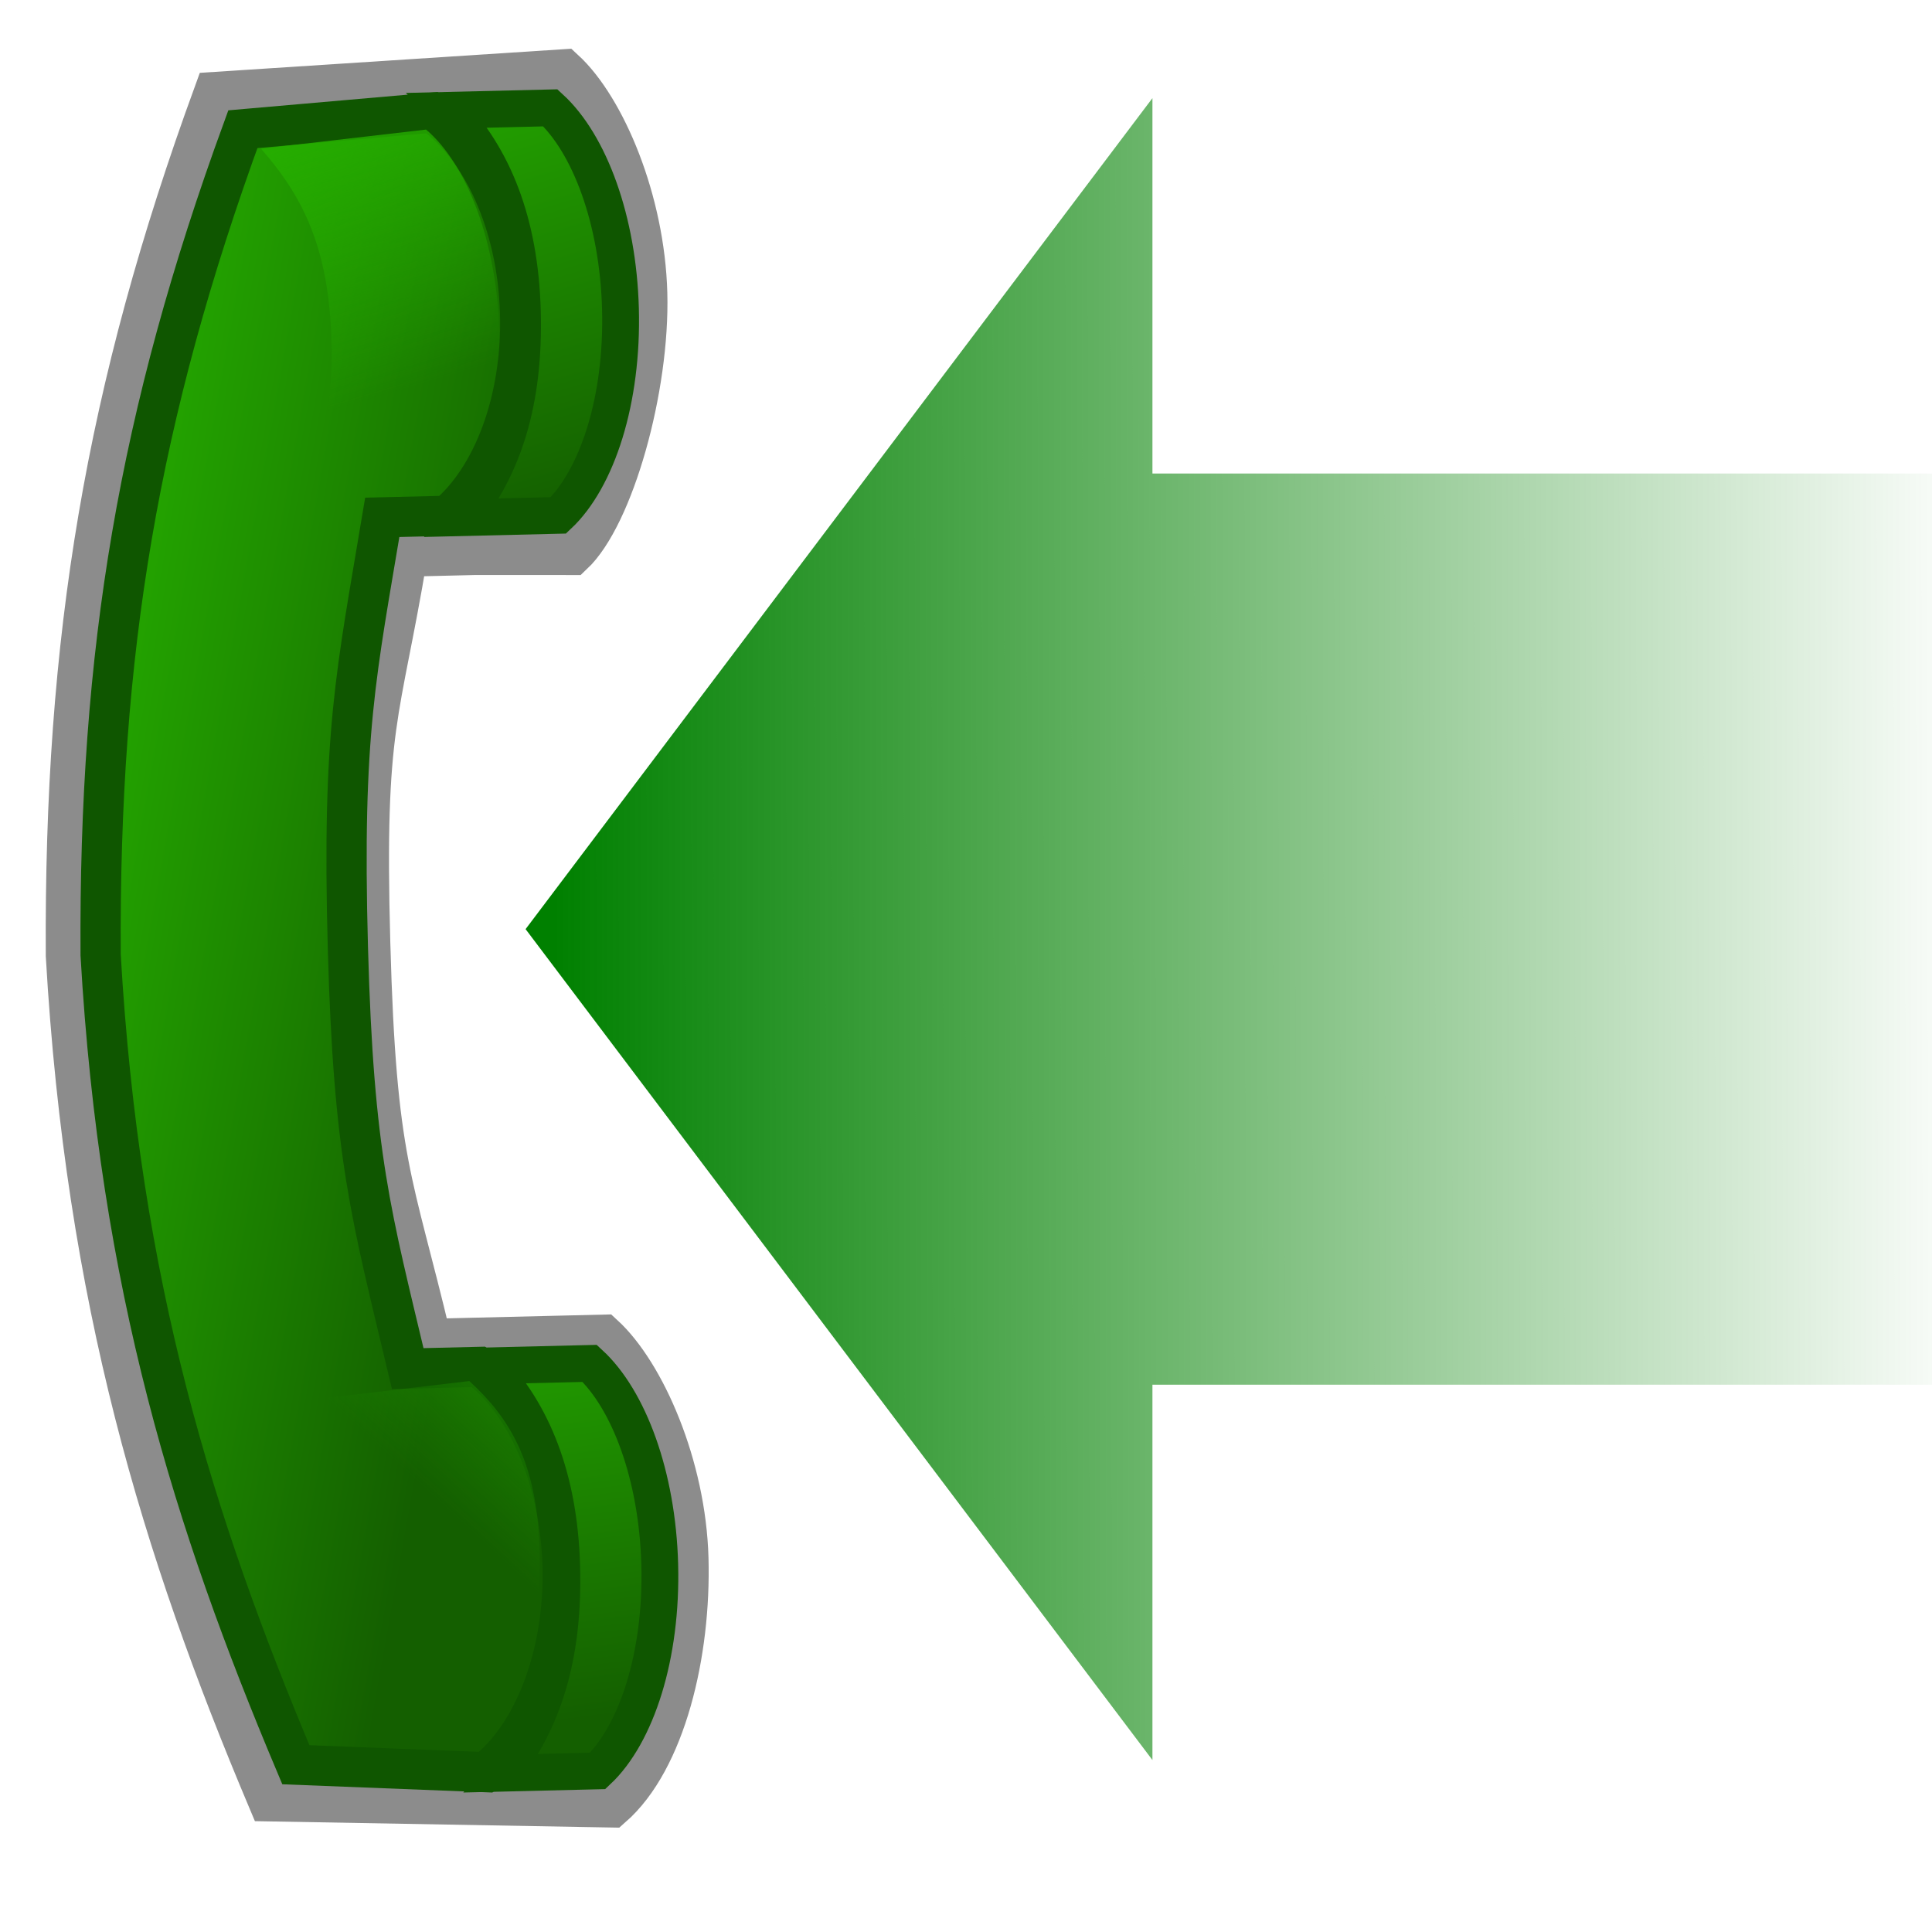
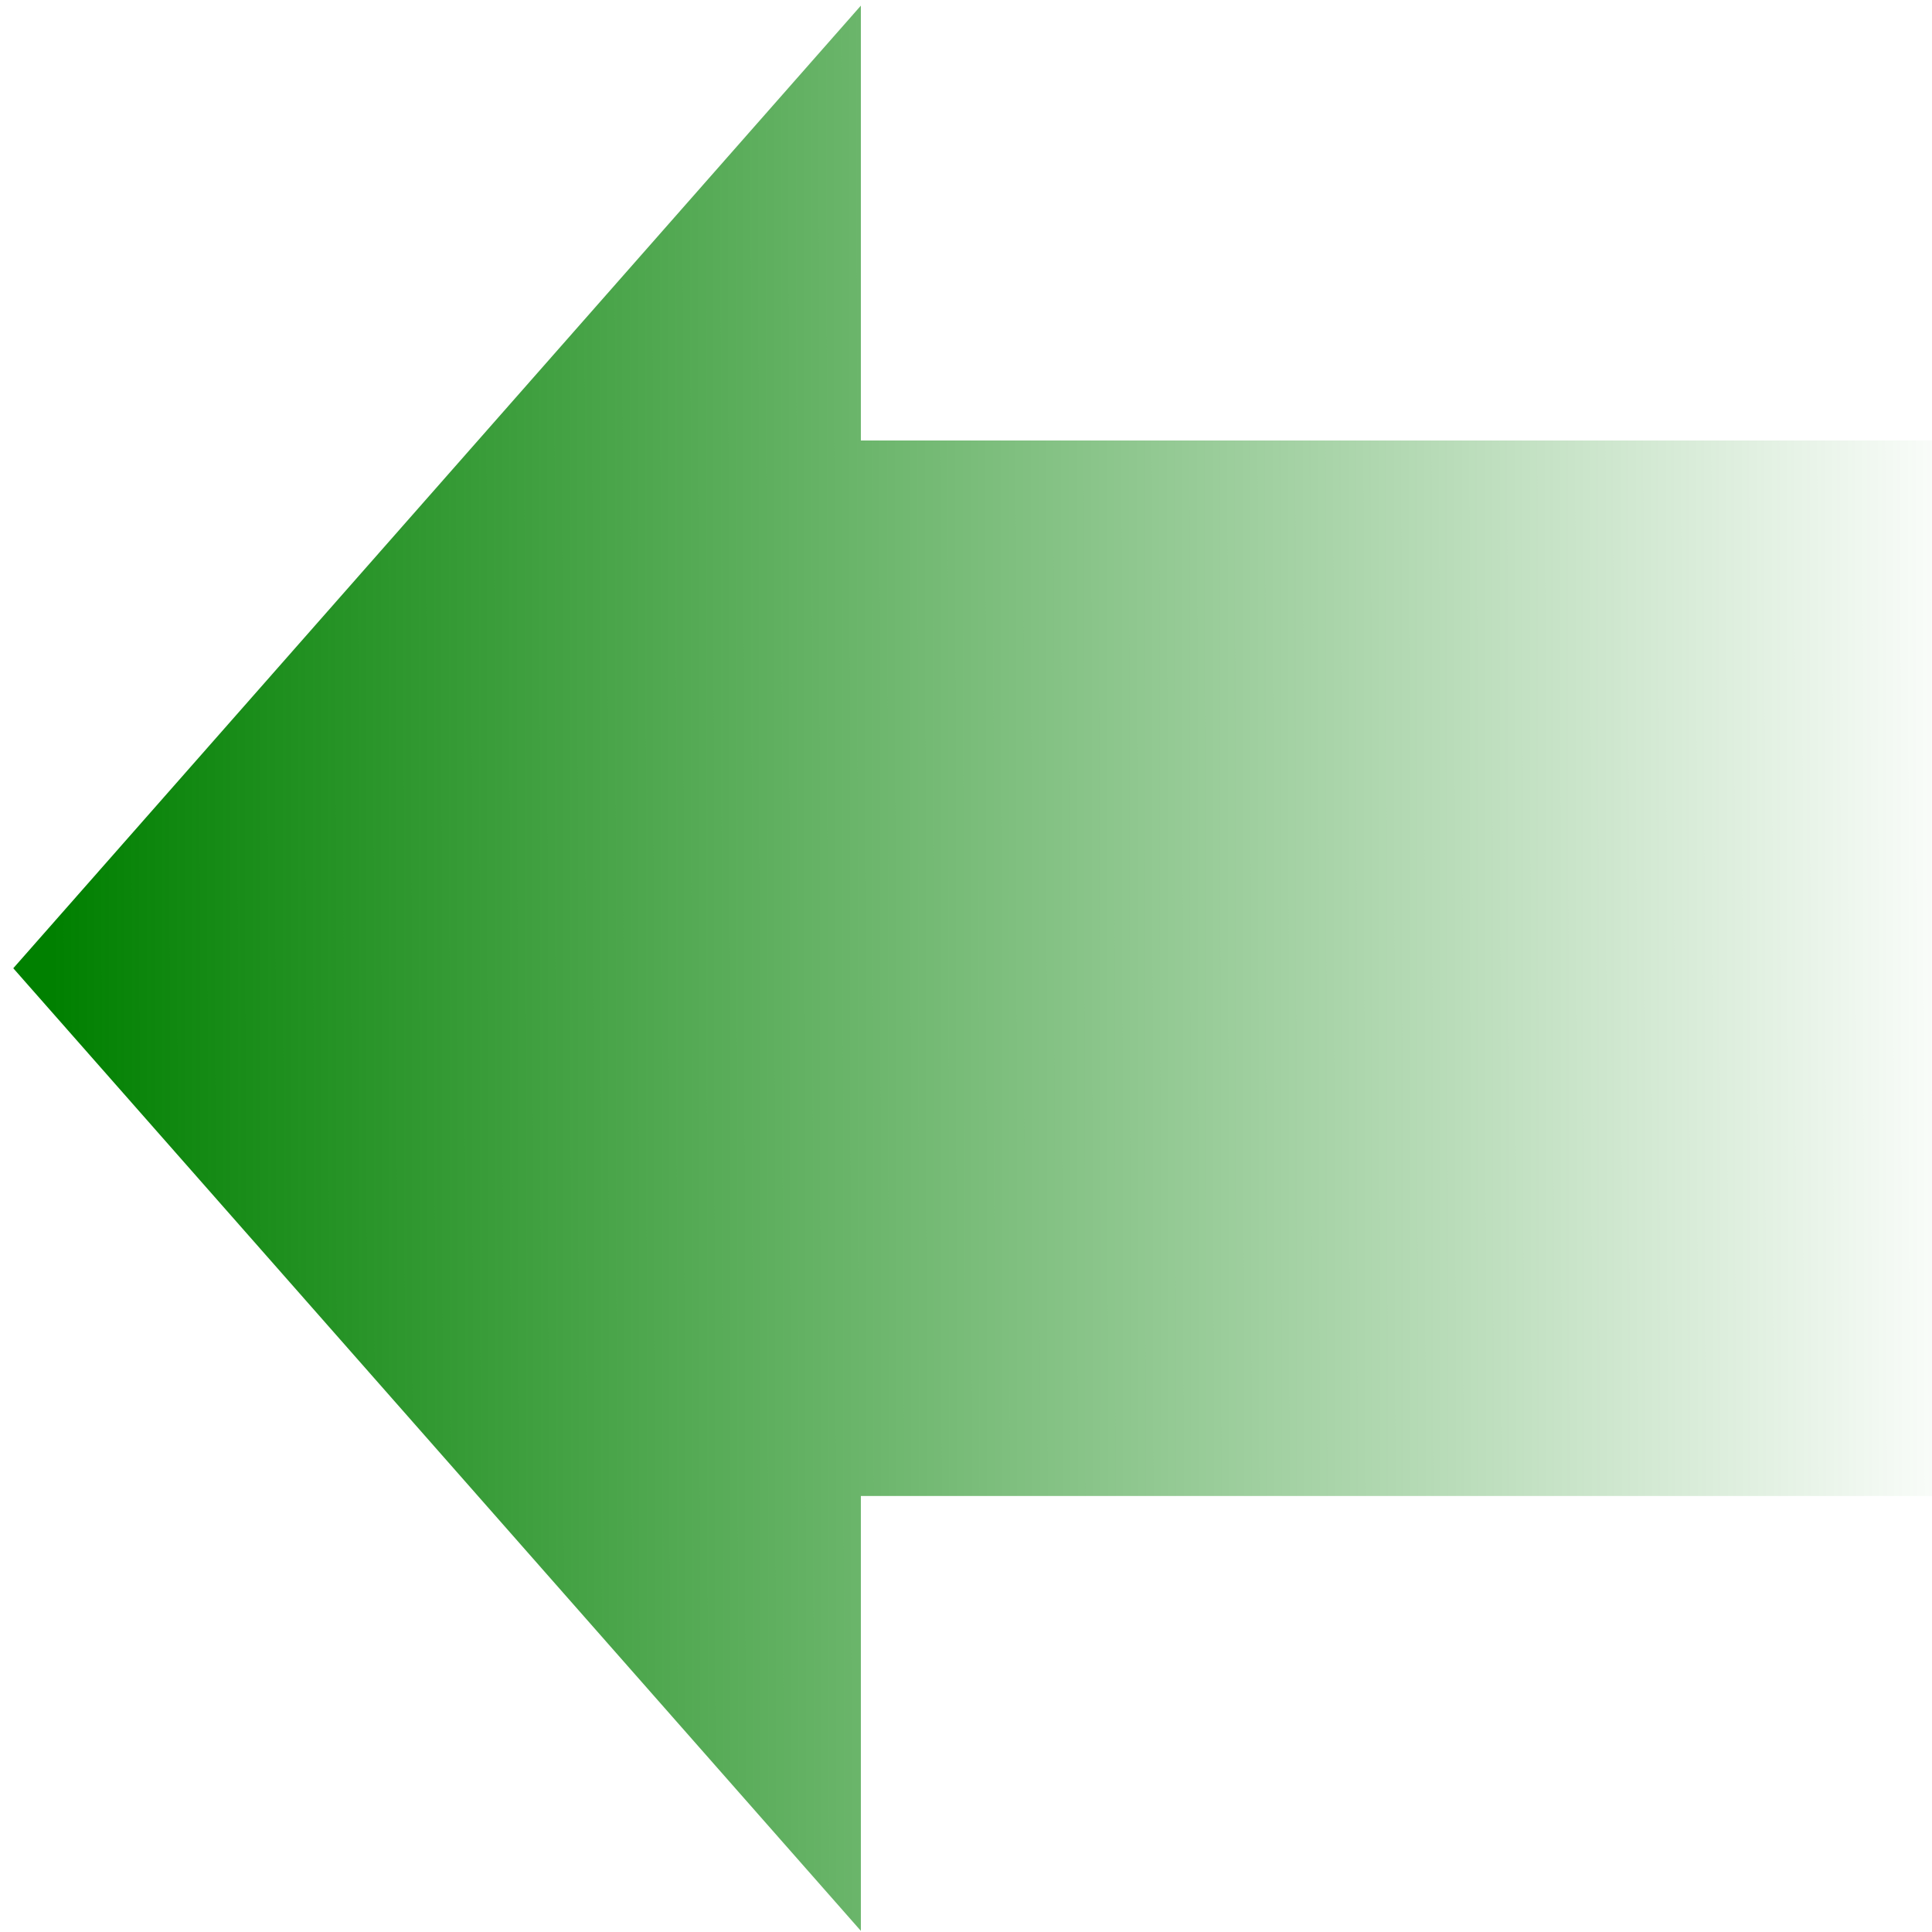
<svg xmlns="http://www.w3.org/2000/svg" xmlns:xlink="http://www.w3.org/1999/xlink" width="24" height="24" id="svg2" version="1.0">
  <defs id="defs4">
    <linearGradient y2="13.92" x2="6.838" y1="12.626" x1="2.065" gradientTransform="matrix(-1,0,0,1,32.04188,-2.86473)" gradientUnits="userSpaceOnUse" id="linearGradient2491" xlink:href="#linearGradient4269" />
    <linearGradient y2="12.114" x2="7.294" y1="16.111" x1="11.408" gradientTransform="translate(0.426158,-2.762136)" gradientUnits="userSpaceOnUse" id="linearGradient2489" xlink:href="#linearGradient4269" />
    <linearGradient y2="13.355" x2="23.889" y1="11.264" x1="31.693" gradientTransform="translate(-0.947018,-0.885198)" gradientUnits="userSpaceOnUse" id="linearGradient2487" xlink:href="#linearGradient4183" />
    <linearGradient y2="12.95" x2="2.767" y1="12.116" x1="10.575" gradientTransform="translate(1.262691,-1.100752)" gradientUnits="userSpaceOnUse" id="linearGradient2485" xlink:href="#linearGradient4183" />
    <linearGradient y2="10.577" x2="14.014" y1="2.703" x1="15.647" gradientUnits="userSpaceOnUse" id="linearGradient2483" xlink:href="#linearGradient4183" />
    <linearGradient id="linearGradient2772">
      <stop style="stop-color:#008000;stop-opacity:1;" offset="0" id="stop2774" />
      <stop style="stop-color:#008000;stop-opacity:0;" offset="1" id="stop2776" />
    </linearGradient>
    <linearGradient id="linearGradient2505">
      <stop style="stop-color:#008000;stop-opacity:1;" offset="0" id="stop2507" />
      <stop style="stop-color:#008000;stop-opacity:0;" offset="1" id="stop2509" />
    </linearGradient>
    <linearGradient id="linearGradient4269">
      <stop style="stop-color:#26b000;stop-opacity:1;" offset="0" id="stop4271" />
      <stop style="stop-color:#26b000;stop-opacity:0;" offset="1" id="stop4273" />
    </linearGradient>
    <linearGradient id="linearGradient4183">
      <stop id="stop4185" offset="0" style="stop-color:#26b000;stop-opacity:1;" />
      <stop id="stop4187" offset="1" style="stop-color:#145f00;stop-opacity:1;" />
    </linearGradient>
    <linearGradient id="linearGradient4167">
      <stop style="stop-color:#80000e;stop-opacity:1;" offset="0" id="stop4169" />
      <stop style="stop-color:#b00014;stop-opacity:0;" offset="1" id="stop4171" />
    </linearGradient>
-     <linearGradient xlink:href="#linearGradient2505" id="linearGradient2511" x1="17.621" y1="9.416" x2="-3.812" y2="9.376" gradientUnits="userSpaceOnUse" gradientTransform="matrix(-0.8262245,0,0,1.153029,21.45016,0.7307096)" />
+     <linearGradient xlink:href="#linearGradient2505" id="linearGradient2511" x1="17.621" y1="9.416" x2="-3.812" y2="9.376" gradientUnits="userSpaceOnUse" gradientTransform="matrix(-1.117198,0,0,1.335676,20.34092,-0.4956638)" />
    <linearGradient xlink:href="#linearGradient2772" id="linearGradient2778" x1="26.421" y1="3.457" x2="20.292" y2="-5.276" gradientUnits="userSpaceOnUse" />
  </defs>
  <g id="layer1">
-     <path style="opacity:1;fill:url(#linearGradient2511);fill-opacity:1;stroke:none;stroke-width:0.625;stroke-linejoin:miter;stroke-miterlimit:4;stroke-dasharray:none;stroke-dashoffset:0;stroke-opacity:1" d="M 24.6,5.882 L 14.316,5.882 L 14.316,1.219 L 6.529,11.542 L 14.316,21.864 L 14.316,17.201 L 24.6,17.201 L 24.6,5.882 z" id="rect4262" />
-     <g id="g2364" transform="matrix(0.7988192,0.4342103,-0.432441,0.795564,14.18741,0.5419157)">
-       <g transform="translate(7.945577,4.270765)" id="g2446">
-         <g id="g2181" transform="matrix(-0.4376782,-0.758081,0.7581751,-0.4377326,3.595269,30.82049)" style="fill:none;stroke:#000000;stroke-opacity:0.45">
-           <path style="opacity:1;fill:none;fill-opacity:1;stroke:#000000;stroke-width:0.656;stroke-linejoin:miter;stroke-miterlimit:4;stroke-dasharray:none;stroke-dashoffset:0;stroke-opacity:0.45" d="M 41.11,-0.418 C 40.505,0.205 39.041,0.776 37.592,0.776 C 36.102,0.776 34.115,0.157 33.533,-0.493 L 33.57,-2.003 L 33.57,-3.084 C 31.027,-3.579 30.997,-3.829 27.526,-3.829 C 24.054,-3.829 23.831,-3.576 21.29,-3.046 L 21.29,-0.344 C 20.686,0.279 19.221,0.876 17.773,0.876 C 16.283,0.876 14.623,0.433 13.915,-0.418 L 14.139,-5.765 C 18.129,-7.319 22.031,-8.397 27.438,-8.559 C 32.386,-8.451 36.259,-7.705 40.886,-5.876 L 41.11,-0.418 z" id="path2183" />
-         </g>
-         <g id="g2451" transform="matrix(-0.4400595,-0.7622054,0.7622054,-0.4400595,-10.9173,27.83068)">
-           <path id="path2453" d="M 16.1,4.594 C 10.946,4.748 7.226,5.8 3.422,7.281 L 3.235,10.228 C 3.785,10.973 5.014,11.509 6.422,11.509 C 7.791,11.509 8.976,11.005 9.547,10.29 L 9.547,9.188 C 11.969,8.683 12.862,8.438 16.125,8.438 C 19.48,8.438 20.385,8.684 22.808,9.156 L 22.808,10.165 C 23.379,10.88 24.564,11.384 25.933,11.384 C 27.341,11.384 28.539,10.848 29.089,10.103 L 28.902,7.156 C 24.492,5.413 20.816,4.696 16.1,4.594 z" style="opacity:1;fill:url(#linearGradient2483);fill-opacity:1;stroke:#0f5600;stroke-width:0.625;stroke-linejoin:miter;stroke-miterlimit:4;stroke-dasharray:none;stroke-dashoffset:0;stroke-opacity:1" />
-           <path id="path2455" d="M 6.408,13.019 C 7.788,13.019 8.984,12.61 9.56,12.017 L 9.56,10.431 C 8.823,11.109 7.789,11.495 6.408,11.495 C 4.985,11.495 3.988,11.13 3.213,10.482 L 3.213,11.966 C 3.767,12.585 4.987,13.019 6.408,13.019 z" style="opacity:1;fill:url(#linearGradient2485);fill-opacity:1;stroke:#0f5600;stroke-width:0.572;stroke-linejoin:miter;stroke-miterlimit:4;stroke-dasharray:none;stroke-dashoffset:0;stroke-opacity:1" />
-           <path id="path2457" d="M 25.968,12.945 C 27.348,12.945 28.544,12.536 29.12,11.942 L 29.12,10.356 C 28.383,11.035 27.349,11.42 25.968,11.42 C 24.545,11.42 23.548,11.056 22.773,10.407 L 22.773,11.892 C 23.327,12.511 24.547,12.945 25.968,12.945 z" style="opacity:1;fill:url(#linearGradient2487);fill-opacity:1;stroke:#0f5600;stroke-width:0.572;stroke-linejoin:miter;stroke-miterlimit:4;stroke-dasharray:none;stroke-dashoffset:0;stroke-opacity:1" />
-           <path id="path2459" d="M 6.682,11.158 C 8.063,11.158 8.754,10.733 9.33,10.14 L 9.064,7.31 C 8.328,7.988 8.127,8.545 6.745,8.545 C 5.323,8.545 4.5,8.18 3.724,7.531 L 3.487,10.105 C 4.042,10.724 5.262,11.158 6.682,11.158 z" style="opacity:1;fill:url(#linearGradient2489);fill-opacity:1;stroke:none;stroke-width:0.572;stroke-linejoin:miter;stroke-miterlimit:4;stroke-dasharray:none;stroke-dashoffset:0;stroke-opacity:1" />
-           <path id="path2461" d="M 25.634,11.055 C 24.253,11.055 23.562,10.631 22.986,10.037 L 22.418,7.378 C 23.155,8.056 24.189,8.442 25.57,8.442 C 26.993,8.442 27.816,8.077 28.592,7.429 L 28.828,10.002 C 28.274,10.621 27.054,11.055 25.634,11.055 z" style="opacity:1;fill:url(#linearGradient2491);fill-opacity:1;stroke:none;stroke-width:0.572;stroke-linejoin:miter;stroke-miterlimit:4;stroke-dasharray:none;stroke-dashoffset:0;stroke-opacity:1" />
-         </g>
-       </g>
-     </g>
+     <path style="fill:url(#linearGradient2511);fill-opacity:1;stroke:none" d="m 24.6,5.472 -13.906,0 0,-5.402 L 0.165,12.028 10.694,23.986 l 0,-5.402 13.906,0 0,-13.112 z" id="rect4262" />
  </g>
</svg>
